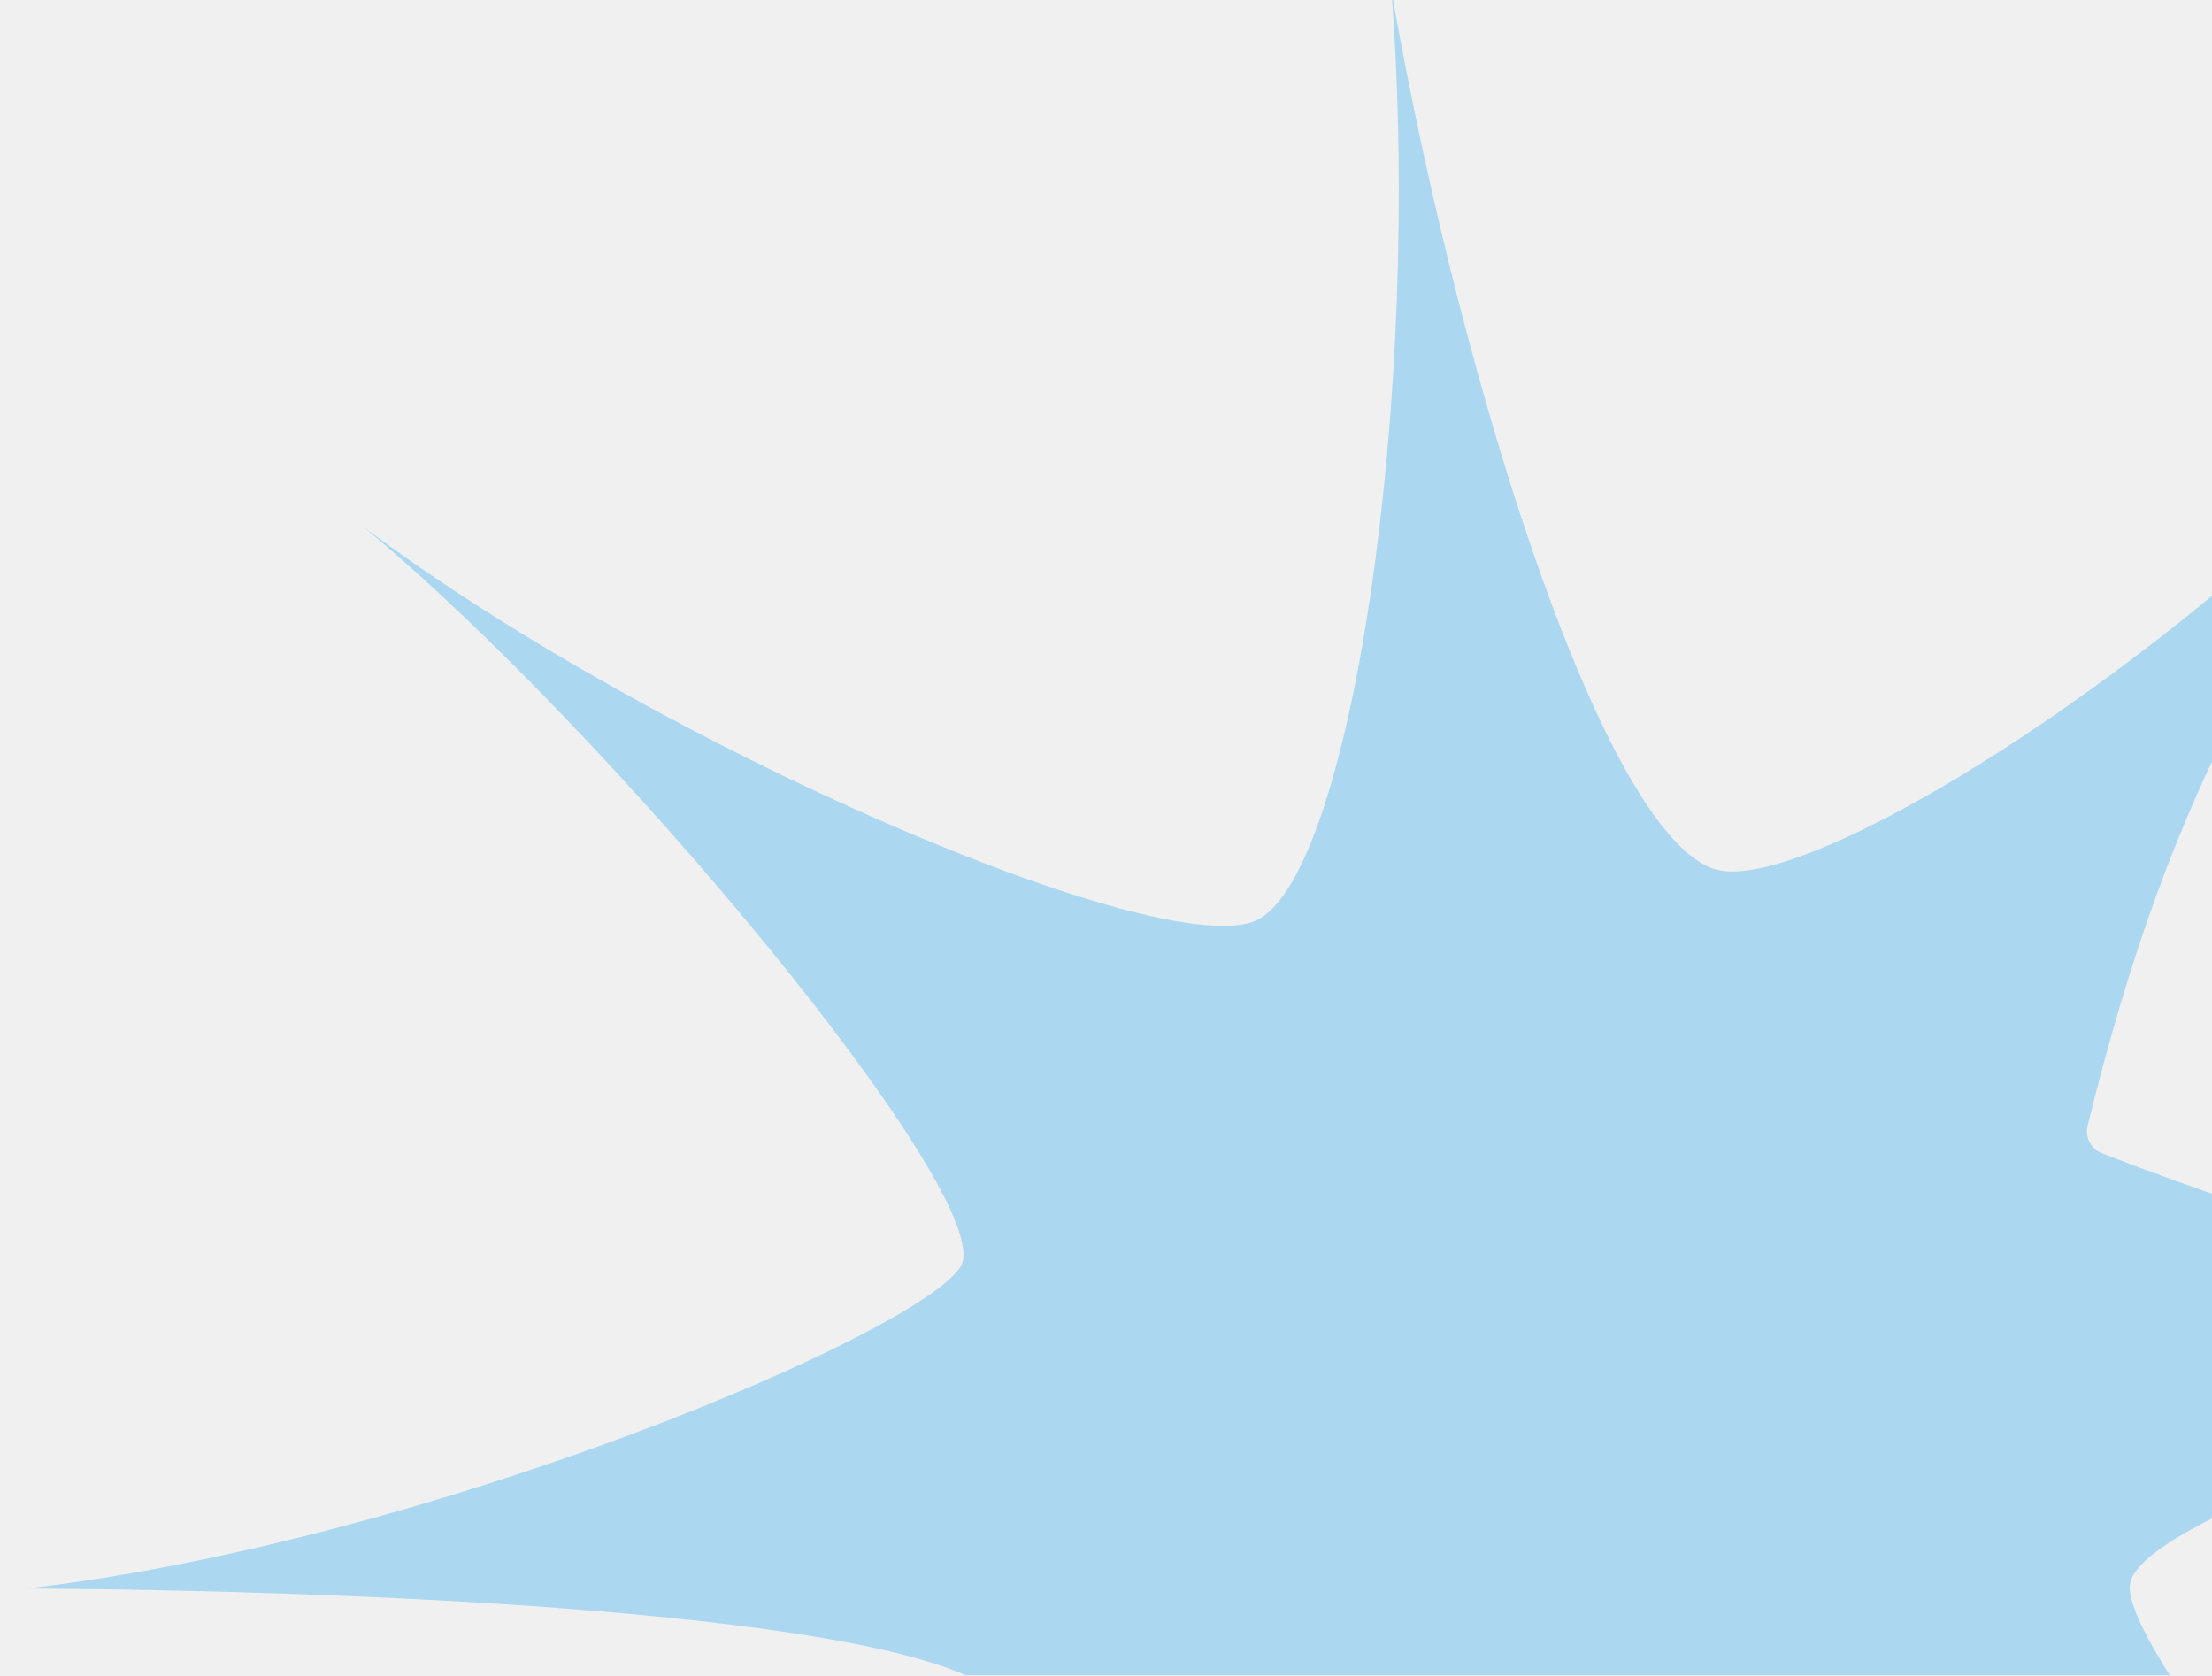
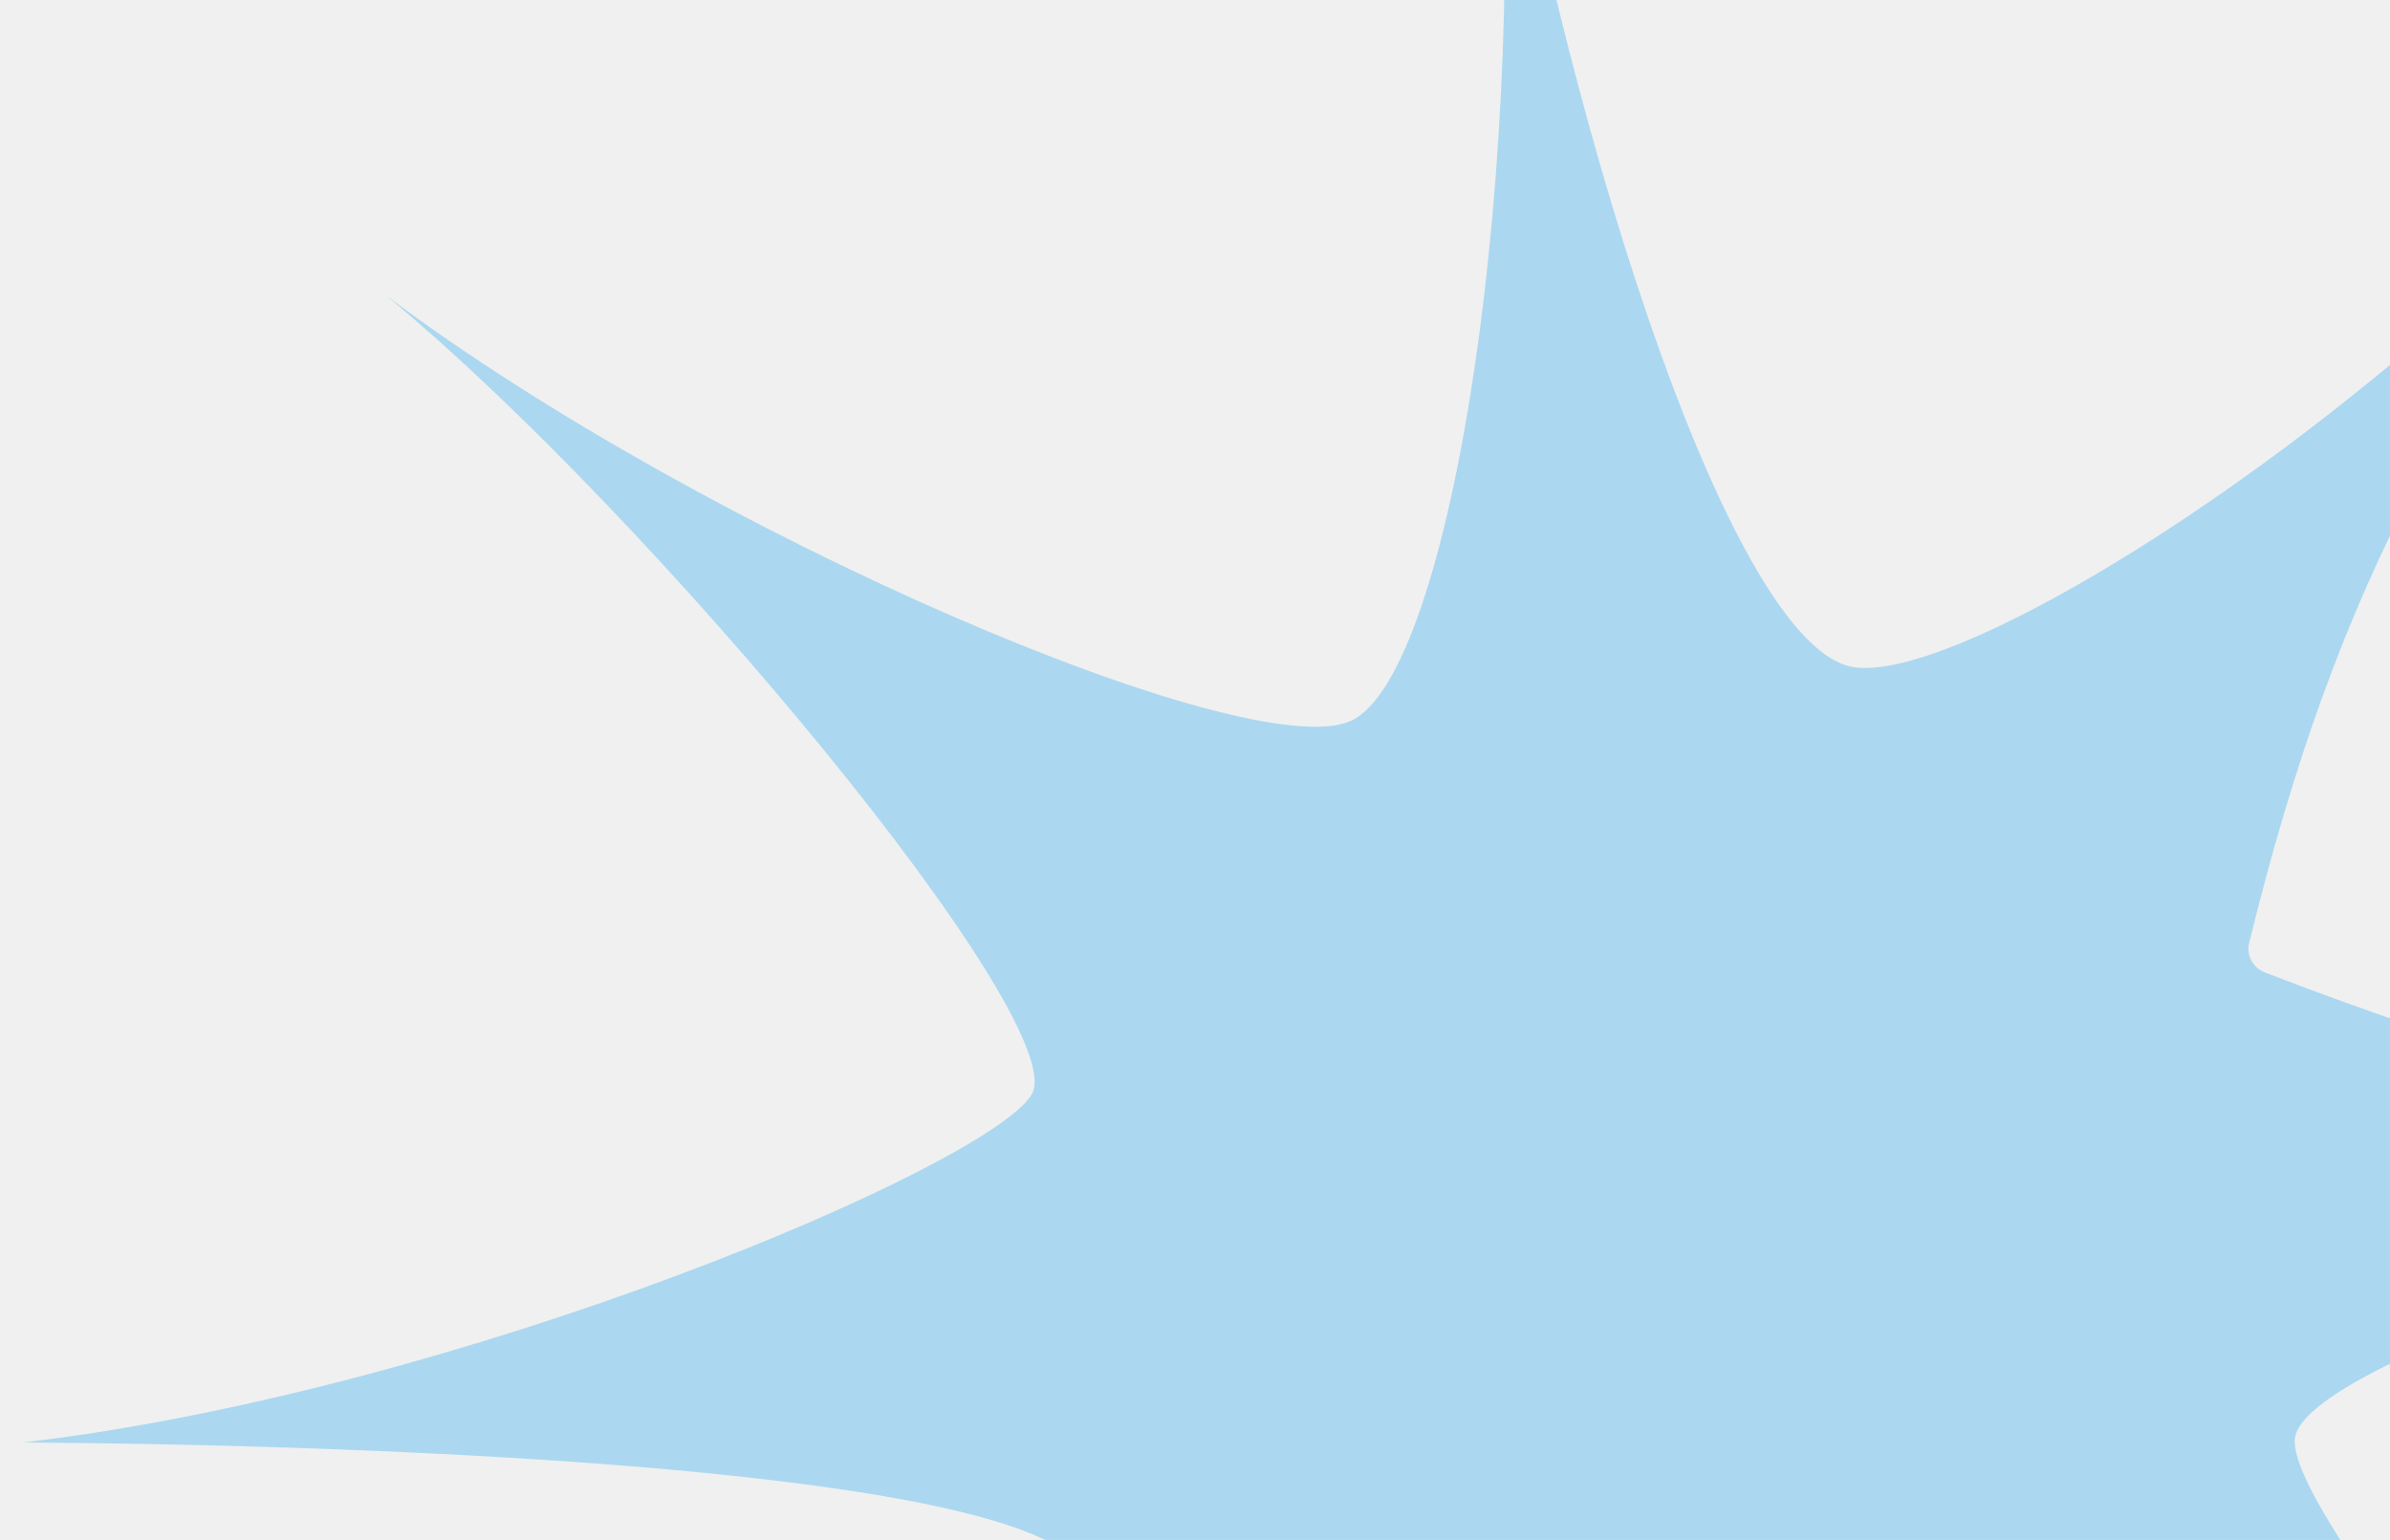
- <svg xmlns="http://www.w3.org/2000/svg" width="1870" height="1416" viewBox="0 0 1870 1416" fill="none">
+ <svg xmlns="http://www.w3.org/2000/svg" width="1870" height="1205" viewBox="0 0 1870 1205" fill="none">
  <g clip-path="url(#clip0_444_367)">
-     <path d="M1176.32 -7.3C1237.87 341.305 1361.98 720.105 1454.78 735.929C1547.57 751.754 1914.4 515.466 2121.87 250.413C1925.83 510.307 1835.49 663.804 1764.81 951.754C1762.46 961.332 1767.73 971.303 1776.94 974.854C2132.28 1111.96 2304.06 1111.08 2589.73 1067.32C2246.2 1140.77 1808.01 1272.96 1800.57 1339.71C1793.13 1406.46 2123.51 1790.39 2305.83 1964.9C2037.51 1768.95 1621.52 1572.94 1550.92 1631.96C1480.32 1690.98 1435.79 2105.71 1436.49 2417.35C1406.3 2165.45 1254.47 1708.84 1158.03 1674.12C1061.6 1639.39 697.992 1935.56 490.94 2159.64C667.393 1934.24 901.092 1518.79 852.063 1441.49C803.033 1364.18 311.95 1344.54 23.082 1342.72C366.191 1302.5 779.399 1125.97 812.239 1070.34C845.079 1014.7 513.983 615.567 306.977 445.15C557.403 632.891 982.546 813.955 1061.89 778.086C1141.23 742.216 1202.7 338.464 1176.32 -7.3Z" fill="#ABD8F0" />
+     <path d="M1171.32 -221.3C1232.87 127.305 1356.98 506.105 1449.78 521.929C1542.57 537.754 1909.4 301.466 2116.87 36.413C1920.83 296.307 1830.49 449.804 1759.81 737.754C1757.46 747.332 1762.73 757.303 1771.94 760.854C2127.28 897.958 2299.06 897.08 2584.73 853.324C2241.2 926.773 1803.01 1058.96 1795.57 1125.71C1788.13 1192.46 2118.51 1576.39 2300.83 1750.9C2032.51 1554.95 1616.52 1358.94 1545.92 1417.96C1475.32 1476.98 1430.79 1891.71 1431.49 2203.35C1401.3 1951.45 1249.47 1494.84 1153.03 1460.12C1056.6 1425.39 692.992 1721.56 485.94 1945.64C662.393 1720.24 896.092 1304.79 847.063 1227.49C798.033 1150.18 306.95 1130.54 18.082 1128.72C361.191 1088.5 774.399 911.973 807.239 856.337C840.079 800.7 508.983 401.567 301.977 231.15C552.403 418.891 977.546 599.955 1056.89 564.086C1136.23 528.216 1197.7 124.464 1171.32 -221.3Z" fill="#ABD8F0" />
  </g>
  <defs>
    <clipPath id="clip0_444_367">
-       <rect width="1870" height="1416" fill="white" />
+       <rect width="1870" height="1205" fill="white" />
    </clipPath>
  </defs>
</svg>
